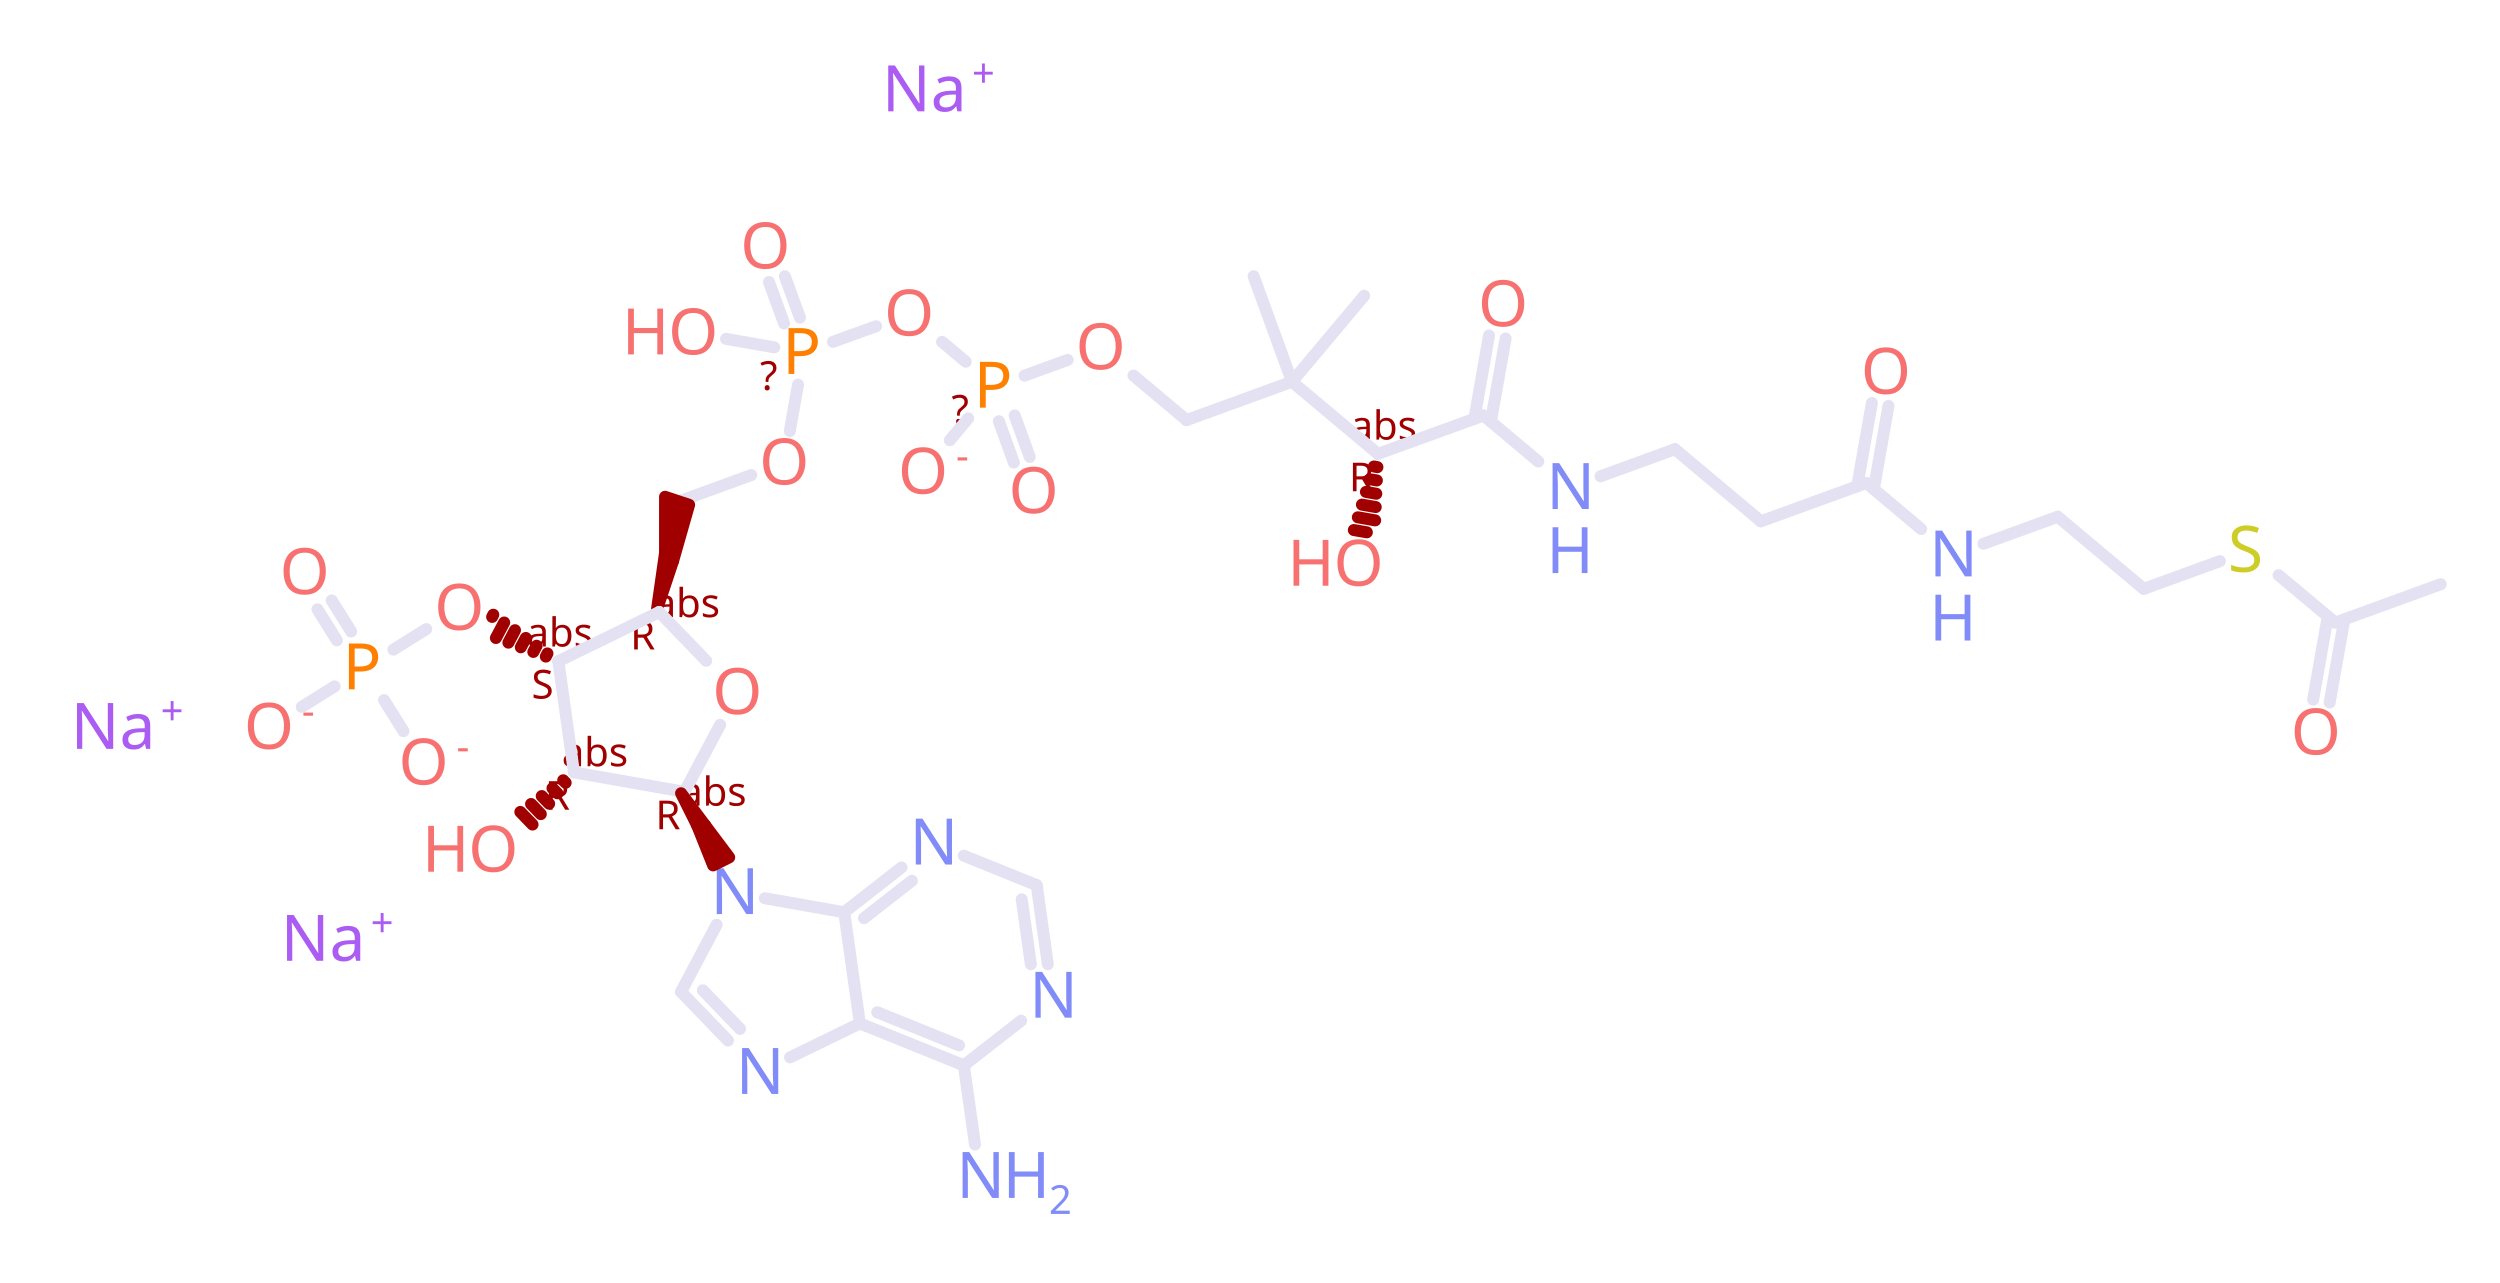
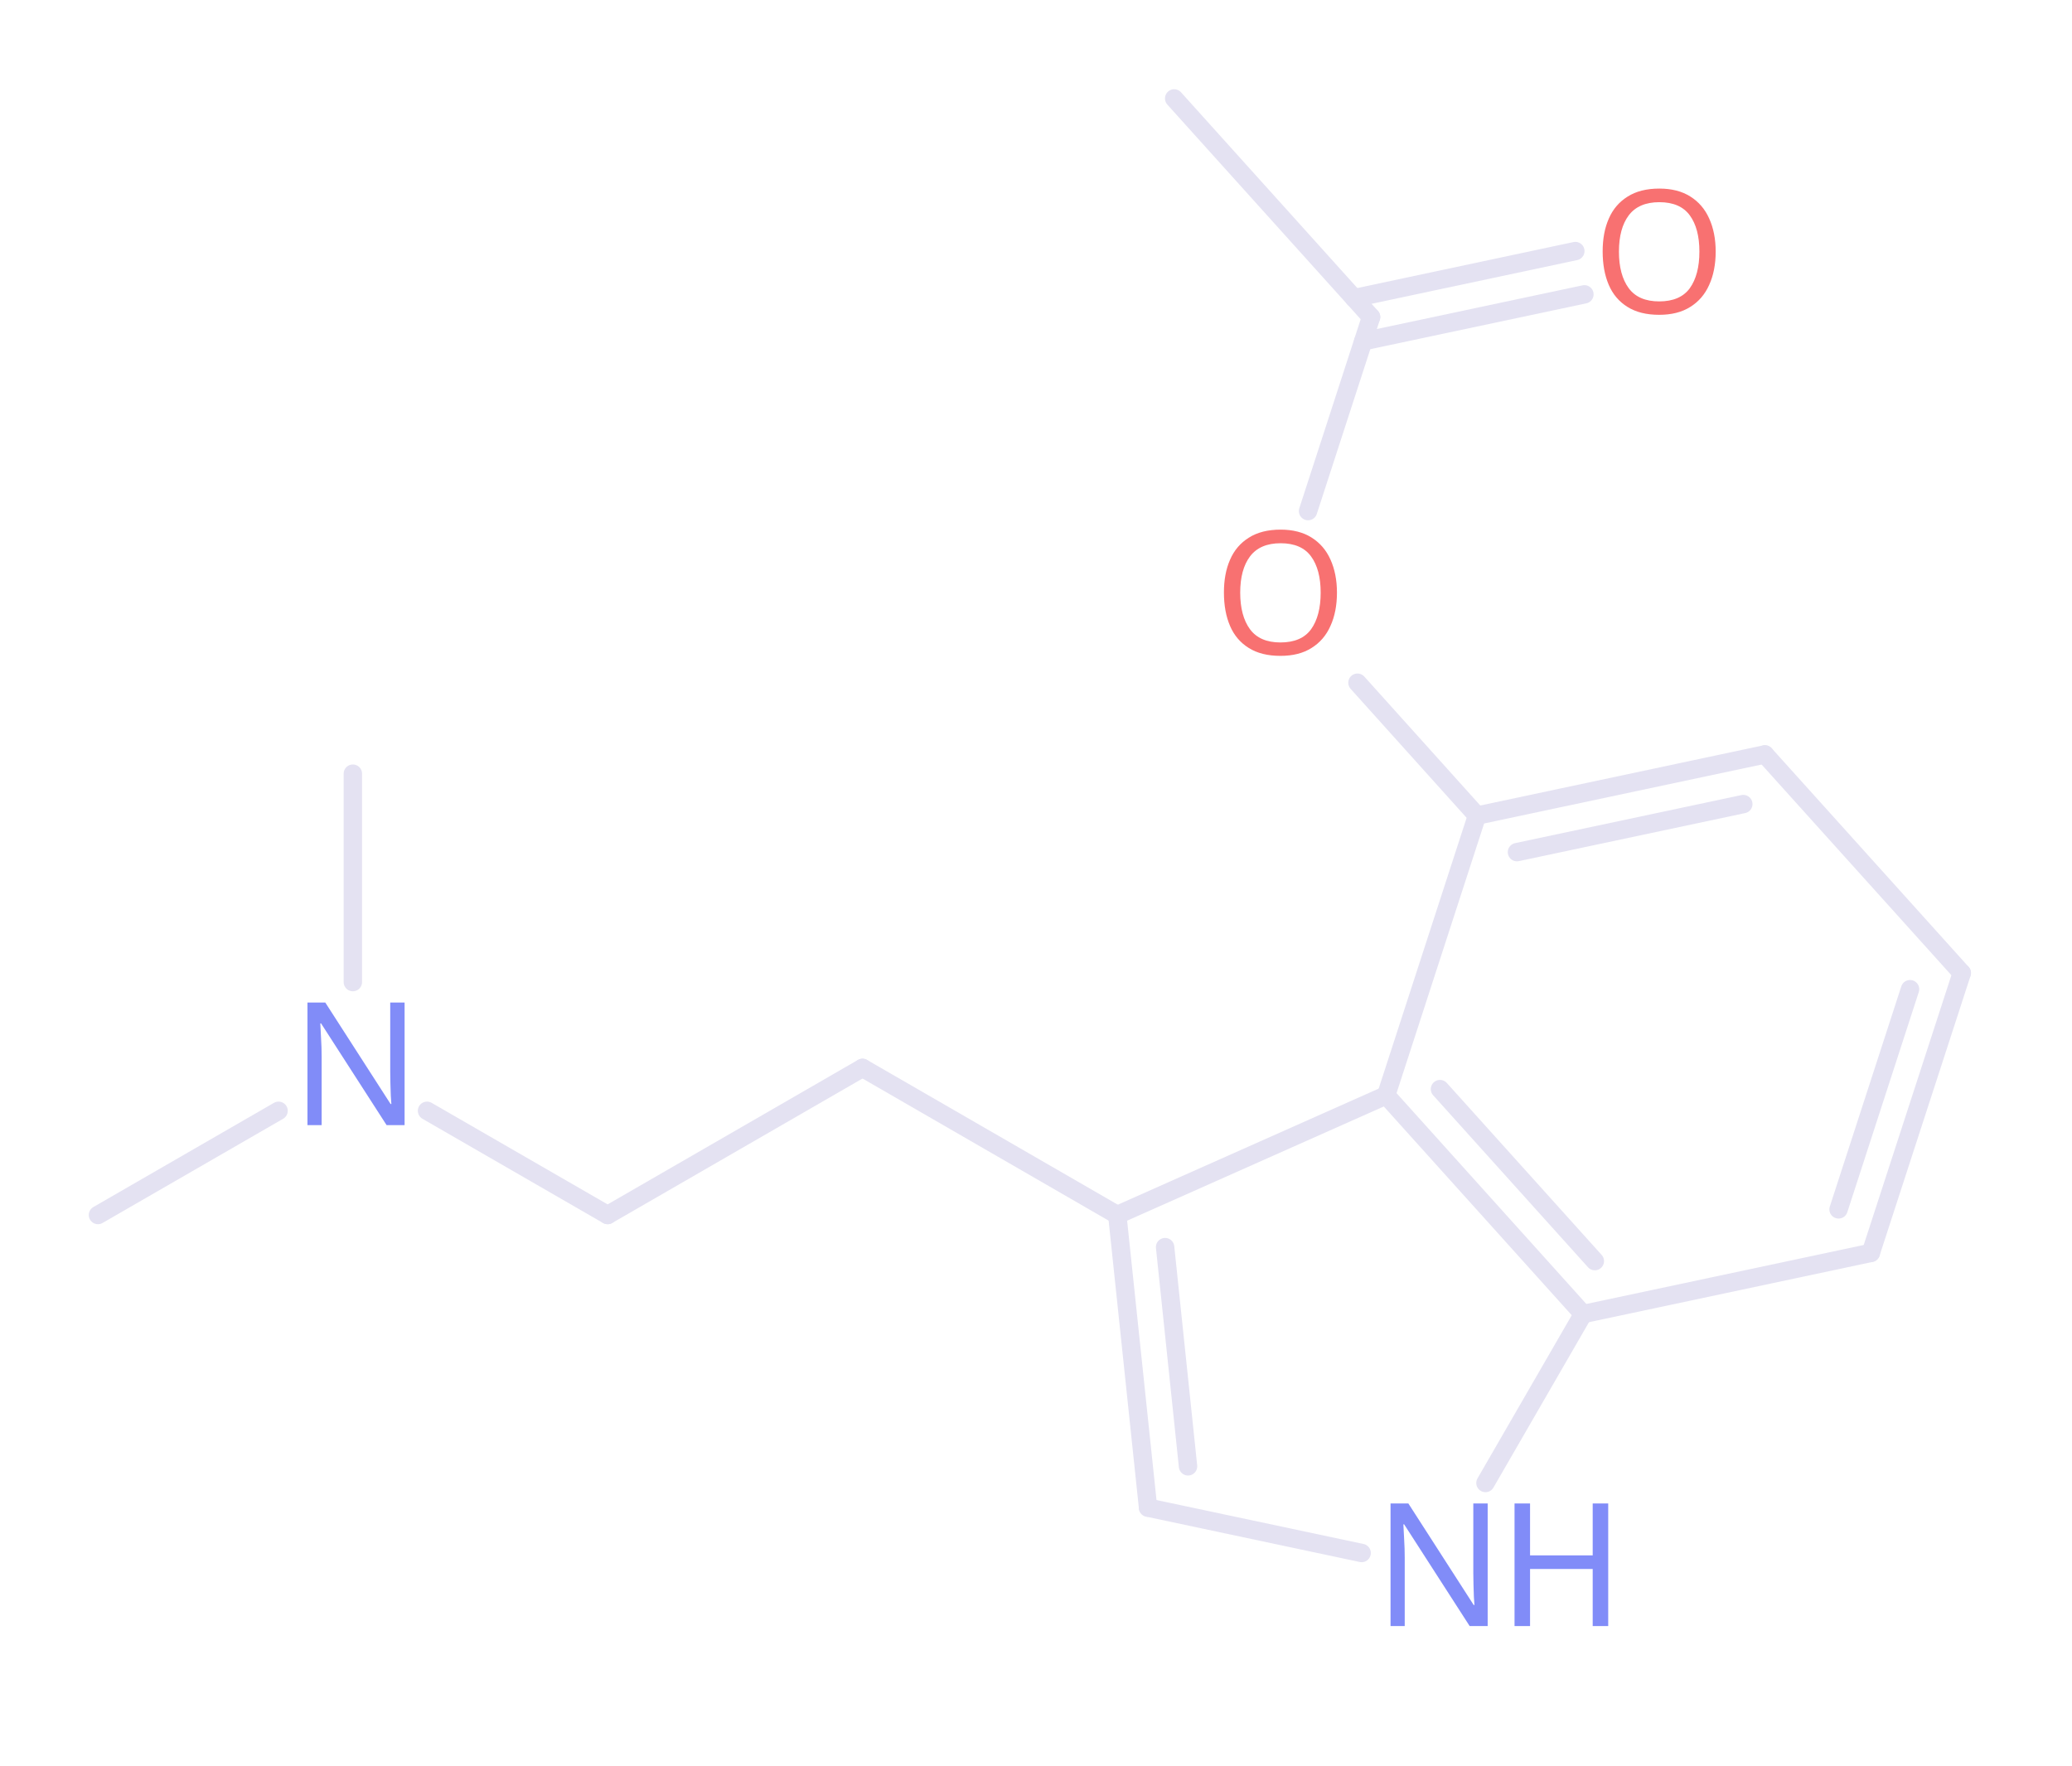
- <svg xmlns="http://www.w3.org/2000/svg" id="mol35" version="1.1" width="312px" height="160px" viewBox="-6 70 312 160">
+ <svg xmlns="http://www.w3.org/2000/svg" id="mol35" version="1.1" width="169px" height="144px" viewBox="66 82 169 144">
  <style> #mol35 text {font-family: sans-serif;} #mol35 { pointer-events:none; } #mol35 .event  { pointer-events:all; } #mol35 line { stroke-linecap:round; } #mol35 polygon { stroke-linejoin:round; } </style>
-   <text x="123.16" y="235.64" stroke="none" font-size="7" fill="rgb(160,0,0)">unknown chirality</text>
-   <text x="279.89" y="164.16" stroke="none" font-size="8" fill="rgb(248,113,113)">O</text>
-   <text x="272.04" y="141.37" stroke="none" font-size="8" fill="rgb(205,205,38)">S</text>
-   <text x="234.76" y="141.94" stroke="none" font-size="8" fill="rgb(129,140,248)">N</text>
-   <text x="234.76" y="149.94" stroke="none" font-size="8" fill="rgb(129,140,248)">H</text>
-   <text x="226.24" y="119.15" stroke="none" font-size="8" fill="rgb(248,113,113)">O</text>
-   <text x="186.98" y="133.52" stroke="none" font-size="8" fill="rgb(129,140,248)">N</text>
-   <text x="186.98" y="141.52" stroke="none" font-size="8" fill="rgb(129,140,248)">H</text>
-   <text x="178.46" y="110.72" stroke="none" font-size="8" fill="rgb(248,113,113)">O</text>
-   <text x="162.36" y="131.31" stroke="none" font-size="5" fill="rgb(160,0,0)">R</text>
-   <text x="162.55" y="124.86" stroke="none" font-size="5" fill="rgb(160,0,0)">abs</text>
-   <text x="128.24" y="116.09" stroke="none" font-size="8" fill="rgb(248,113,113)">O</text>
-   <text x="115.52" y="120.88" stroke="none" font-size="8" fill="rgb(255,128,0)">P</text>
-   <text x="112.74" y="122.88" stroke="none" font-size="5" fill="rgb(160,0,0)">?</text>
-   <text x="119.87" y="134.04" stroke="none" font-size="8" fill="rgb(248,113,113)">O</text>
-   <text x="106.07" y="131.61" stroke="none" font-size="8" fill="rgb(248,113,113)">O</text>
-   <text x="113.3" y="128.61" stroke="none" font-size="5" fill="rgb(248,113,113)">-</text>
-   <text x="104.34" y="111.88" stroke="none" font-size="8" fill="rgb(248,113,113)">O</text>
-   <text x="91.63" y="116.67" stroke="none" font-size="8" fill="rgb(255,128,0)">P</text>
-   <text x="88.85" y="118.67" stroke="none" font-size="5" fill="rgb(160,0,0)">?</text>
-   <text x="86.39" y="103.5" stroke="none" font-size="8" fill="rgb(248,113,113)">O</text>
-   <text x="77.39" y="114.23" stroke="none" font-size="8" fill="rgb(248,113,113)">O</text>
-   <text x="71.61" y="114.23" stroke="none" font-size="8" fill="rgb(248,113,113)">H</text>
-   <text x="88.75" y="130.46" stroke="none" font-size="8" fill="rgb(248,113,113)">O</text>
-   <text x="72.66" y="151.05" stroke="none" font-size="5" fill="rgb(160,0,0)">R</text>
-   <text x="75.58" y="147.02" stroke="none" font-size="5" fill="rgb(160,0,0)">abs</text>
-   <text x="60.34" y="157.19" stroke="none" font-size="5" fill="rgb(160,0,0)">S</text>
-   <text x="59.71" y="150.69" stroke="none" font-size="5" fill="rgb(160,0,0)">abs</text>
-   <text x="62.02" y="171.06" stroke="none" font-size="5" fill="rgb(160,0,0)">R</text>
-   <text x="64.11" y="165.63" stroke="none" font-size="5" fill="rgb(160,0,0)">abs</text>
-   <text x="75.81" y="173.49" stroke="none" font-size="5" fill="rgb(160,0,0)">R</text>
-   <text x="78.89" y="170.55" stroke="none" font-size="5" fill="rgb(160,0,0)">abs</text>
-   <text x="82.89" y="159.12" stroke="none" font-size="8" fill="rgb(248,113,113)">O</text>
-   <text x="82.67" y="184.08" stroke="none" font-size="8" fill="rgb(129,140,248)">N</text>
-   <text x="85.83" y="206.52" stroke="none" font-size="8" fill="rgb(129,140,248)">N</text>
-   <text x="122.44" y="197.01" stroke="none" font-size="8" fill="rgb(129,140,248)">N</text>
-   <text x="107.51" y="177.89" stroke="none" font-size="8" fill="rgb(129,140,248)">N</text>
-   <text x="113.35" y="219.5" stroke="none" font-size="8" fill="rgb(129,140,248)">N</text>
-   <text x="124.91" y="221.5" stroke="none" font-size="5" fill="rgb(129,140,248)">2</text>
-   <text x="119.13" y="219.5" stroke="none" font-size="8" fill="rgb(129,140,248)">H</text>
-   <text x="52.44" y="178.79" stroke="none" font-size="8" fill="rgb(248,113,113)">O</text>
-   <text x="46.66" y="178.79" stroke="none" font-size="8" fill="rgb(248,113,113)">H</text>
-   <text x="48.2" y="148.61" stroke="none" font-size="8" fill="rgb(248,113,113)">O</text>
-   <text x="36.76" y="156.03" stroke="none" font-size="8" fill="rgb(255,128,0)">P</text>
-   <text x="28.9" y="144.15" stroke="none" font-size="8" fill="rgb(248,113,113)">O</text>
-   <text x="24.44" y="163.46" stroke="none" font-size="8" fill="rgb(248,113,113)">O</text>
-   <text x="31.66" y="160.46" stroke="none" font-size="5" fill="rgb(248,113,113)">-</text>
-   <text x="43.74" y="167.91" stroke="none" font-size="8" fill="rgb(248,113,113)">O</text>
-   <text x="50.97" y="164.91" stroke="none" font-size="5" fill="rgb(248,113,113)">-</text>
-   <text x="160.43" y="143.1" stroke="none" font-size="8" fill="rgb(248,113,113)">O</text>
-   <text x="154.65" y="143.1" stroke="none" font-size="8" fill="rgb(248,113,113)">H</text>
-   <text x="104.07" y="83.89" stroke="none" font-size="8" fill="rgb(171,92,242)">Na</text>
-   <text x="115.3" y="80.89" stroke="none" font-size="5" fill="rgb(171,92,242)">+</text>
-   <text x="29.04" y="189.91" stroke="none" font-size="8" fill="rgb(171,92,242)">Na</text>
-   <text x="40.26" y="186.91" stroke="none" font-size="5" fill="rgb(171,92,242)">+</text>
-   <text x="2.83" y="163.46" stroke="none" font-size="8" fill="rgb(171,92,242)">Na</text>
-   <text x="14.05" y="160.46" stroke="none" font-size="5" fill="rgb(171,92,242)">+</text>
-   <line x1="284.51" y1="146.92" x2="282.68" y2="157.32" stroke="rgb(228,226,242)" stroke-width="1.5" />
-   <line x1="286.58" y1="147.29" x2="284.74" y2="157.68" stroke="rgb(228,226,242)" stroke-width="1.5" />
-   <line x1="227.85" y1="131.05" x2="229.68" y2="120.66" stroke="rgb(228,226,242)" stroke-width="1.5" />
-   <line x1="225.78" y1="130.69" x2="227.61" y2="120.3" stroke="rgb(228,226,242)" stroke-width="1.5" />
-   <line x1="180.06" y1="122.63" x2="181.9" y2="112.24" stroke="rgb(228,226,242)" stroke-width="1.5" />
-   <line x1="178" y1="122.26" x2="179.83" y2="111.87" stroke="rgb(228,226,242)" stroke-width="1.5" />
-   <line x1="118.66" y1="122.57" x2="120.53" y2="127.73" stroke="rgb(228,226,242)" stroke-width="1.5" />
-   <line x1="120.63" y1="121.85" x2="122.51" y2="127.02" stroke="rgb(228,226,242)" stroke-width="1.5" />
-   <line x1="93.83" y1="109.64" x2="91.95" y2="104.48" stroke="rgb(228,226,242)" stroke-width="1.5" />
-   <line x1="91.85" y1="110.36" x2="89.97" y2="105.2" stroke="rgb(228,226,242)" stroke-width="1.5" />
-   <line x1="78.99" y1="193.78" x2="84.85" y2="199.86" stroke="rgb(228,226,242)" stroke-width="1.5" />
-   <line x1="81.72" y1="193.59" x2="86.36" y2="198.4" stroke="rgb(228,226,242)" stroke-width="1.5" />
-   <line x1="101.31" y1="197.72" x2="114.29" y2="202.96" stroke="rgb(228,226,242)" stroke-width="1.5" />
-   <line x1="103.48" y1="196.33" x2="113.69" y2="200.46" stroke="rgb(228,226,242)" stroke-width="1.5" />
-   <line x1="123.38" y1="180.47" x2="124.77" y2="190.34" stroke="rgb(228,226,242)" stroke-width="1.5" />
-   <line x1="121.51" y1="182.24" x2="122.65" y2="190.34" stroke="rgb(228,226,242)" stroke-width="1.5" />
-   <line x1="99.36" y1="183.85" x2="106.51" y2="178.26" stroke="rgb(228,226,242)" stroke-width="1.5" />
-   <line x1="101.83" y1="184.58" x2="107.8" y2="179.92" stroke="rgb(228,226,242)" stroke-width="1.5" />
-   <line x1="37.82" y1="148.81" x2="35.4" y2="144.93" stroke="rgb(228,226,242)" stroke-width="1.5" />
-   <line x1="36.04" y1="149.92" x2="33.62" y2="146.04" stroke="rgb(228,226,242)" stroke-width="1.5" />
-   <line x1="298.6" y1="142.91" x2="285.44" y2="147.7" stroke="rgb(228,226,242)" stroke-width="1.5" />
-   <line x1="285.44" y1="147.7" x2="278.37" y2="141.78" stroke="rgb(228,226,242)" stroke-width="1.5" />
-   <line x1="271.04" y1="140.03" x2="261.54" y2="143.49" stroke="rgb(228,226,242)" stroke-width="1.5" />
-   <line x1="261.54" y1="143.49" x2="250.81" y2="134.49" stroke="rgb(228,226,242)" stroke-width="1.5" />
-   <line x1="250.81" y1="134.49" x2="241.54" y2="137.86" stroke="rgb(228,226,242)" stroke-width="1.5" />
-   <line x1="233.76" y1="136.02" x2="226.92" y2="130.27" stroke="rgb(228,226,242)" stroke-width="1.5" />
-   <line x1="226.92" y1="130.27" x2="213.76" y2="135.06" stroke="rgb(228,226,242)" stroke-width="1.5" />
-   <line x1="213.76" y1="135.06" x2="203.03" y2="126.06" stroke="rgb(228,226,242)" stroke-width="1.5" />
-   <line x1="203.03" y1="126.06" x2="193.75" y2="129.44" stroke="rgb(228,226,242)" stroke-width="1.5" />
-   <line x1="185.98" y1="127.59" x2="179.14" y2="121.85" stroke="rgb(228,226,242)" stroke-width="1.5" />
-   <line x1="179.14" y1="121.85" x2="165.97" y2="126.64" stroke="rgb(228,226,242)" stroke-width="1.5" />
-   <line x1="165.97" y1="126.64" x2="155.24" y2="117.64" stroke="rgb(228,226,242)" stroke-width="1.5" />
-   <line x1="155.24" y1="117.64" x2="150.45" y2="104.47" stroke="rgb(228,226,242)" stroke-width="1.5" />
-   <line x1="155.24" y1="117.64" x2="164.25" y2="106.91" stroke="rgb(228,226,242)" stroke-width="1.5" />
-   <line x1="155.24" y1="117.64" x2="142.08" y2="122.43" stroke="rgb(228,226,242)" stroke-width="1.5" />
-   <line x1="142.08" y1="122.43" x2="135.46" y2="116.87" stroke="rgb(228,226,242)" stroke-width="1.5" />
-   <line x1="127.24" y1="114.92" x2="121.86" y2="116.88" stroke="rgb(228,226,242)" stroke-width="1.5" />
-   <line x1="114.83" y1="122.21" x2="112.54" y2="124.94" stroke="rgb(228,226,242)" stroke-width="1.5" />
-   <line x1="114.52" y1="115.14" x2="111.57" y2="112.66" stroke="rgb(228,226,242)" stroke-width="1.5" />
-   <line x1="103.34" y1="110.71" x2="97.96" y2="112.66" stroke="rgb(228,226,242)" stroke-width="1.5" />
-   <line x1="90.63" y1="113.35" x2="84.61" y2="112.29" stroke="rgb(228,226,242)" stroke-width="1.5" />
-   <line x1="93.59" y1="118" x2="92.57" y2="123.79" stroke="rgb(228,226,242)" stroke-width="1.5" />
-   <line x1="87.75" y1="129.29" x2="78.7" y2="132.59" stroke="rgb(228,226,242)" stroke-width="1.5" />
-   <polygon points="76,146 78,140 77,139 " fill="rgb(160,0,0)" stroke="rgb(160,0,0)" stroke-width="1.5" />
-   <polygon points="77,139 78,140 80,133 77,132 " fill="rgb(160,0,0)" stroke="rgb(160,0,0)" stroke-width="1.5" />
-   <line x1="76.27" y1="146.38" x2="63.68" y2="152.52" stroke="rgb(228,226,242)" stroke-width="1.5" />
-   <line x1="63.68" y1="152.52" x2="65.63" y2="166.39" stroke="rgb(228,226,242)" stroke-width="1.5" />
-   <line x1="65.63" y1="166.39" x2="79.42" y2="168.82" stroke="rgb(228,226,242)" stroke-width="1.5" />
-   <line x1="79.42" y1="168.82" x2="83.87" y2="160.46" stroke="rgb(228,226,242)" stroke-width="1.5" />
-   <line x1="76.27" y1="146.38" x2="82.13" y2="152.46" stroke="rgb(228,226,242)" stroke-width="1.5" />
-   <polygon points="79,169 81,173 82,173 " fill="rgb(160,0,0)" stroke="rgb(160,0,0)" stroke-width="1.5" />
-   <polygon points="82,173 81,173 83,178 85,177 " fill="rgb(160,0,0)" stroke="rgb(160,0,0)" stroke-width="1.5" />
-   <line x1="83.43" y1="185.41" x2="78.99" y2="193.78" stroke="rgb(228,226,242)" stroke-width="1.5" />
-   <line x1="92.6" y1="201.96" x2="101.31" y2="197.72" stroke="rgb(228,226,242)" stroke-width="1.5" />
-   <line x1="114.29" y1="202.96" x2="121.44" y2="197.38" stroke="rgb(228,226,242)" stroke-width="1.5" />
-   <line x1="123.38" y1="180.47" x2="114.28" y2="176.79" stroke="rgb(228,226,242)" stroke-width="1.5" />
-   <line x1="101.31" y1="197.72" x2="99.36" y2="183.85" stroke="rgb(228,226,242)" stroke-width="1.5" />
-   <line x1="89.45" y1="182.1" x2="99.36" y2="183.85" stroke="rgb(228,226,242)" stroke-width="1.5" />
-   <line x1="114.29" y1="202.96" x2="115.68" y2="212.83" stroke="rgb(228,226,242)" stroke-width="1.5" />
-   <line x1="64.29" y1="167.38" x2="64.59" y2="167.69" stroke="rgb(160,0,0)" stroke-width="1.5" />
-   <line x1="62.95" y1="168.37" x2="63.56" y2="169" stroke="rgb(160,0,0)" stroke-width="1.5" />
-   <line x1="61.61" y1="169.35" x2="62.53" y2="170.3" stroke="rgb(160,0,0)" stroke-width="1.5" />
-   <line x1="60.28" y1="170.34" x2="61.49" y2="171.6" stroke="rgb(160,0,0)" stroke-width="1.5" />
-   <line x1="58.94" y1="171.33" x2="60.46" y2="172.9" stroke="rgb(160,0,0)" stroke-width="1.5" />
-   <line x1="62.32" y1="151.55" x2="62.12" y2="151.94" stroke="rgb(160,0,0)" stroke-width="1.5" />
-   <line x1="60.97" y1="150.59" x2="60.56" y2="151.36" stroke="rgb(160,0,0)" stroke-width="1.5" />
-   <line x1="59.62" y1="149.62" x2="59" y2="150.78" stroke="rgb(160,0,0)" stroke-width="1.5" />
-   <line x1="58.27" y1="148.65" x2="57.45" y2="150.2" stroke="rgb(160,0,0)" stroke-width="1.5" />
-   <line x1="56.92" y1="147.69" x2="55.89" y2="149.62" stroke="rgb(160,0,0)" stroke-width="1.5" />
-   <line x1="55.56" y1="146.72" x2="55.42" y2="146.99" stroke="rgb(160,0,0)" stroke-width="1.5" />
-   <line x1="47.2" y1="148.51" x2="43.1" y2="151.07" stroke="rgb(228,226,242)" stroke-width="1.5" />
-   <line x1="35.76" y1="155.66" x2="31.66" y2="158.22" stroke="rgb(228,226,242)" stroke-width="1.5" />
-   <line x1="41.93" y1="157.37" x2="44.35" y2="161.25" stroke="rgb(228,226,242)" stroke-width="1.5" />
-   <line x1="165.47" y1="128.22" x2="165.9" y2="128.3" stroke="rgb(160,0,0)" stroke-width="1.5" />
-   <line x1="164.97" y1="129.81" x2="165.83" y2="129.96" stroke="rgb(160,0,0)" stroke-width="1.5" />
-   <line x1="164.47" y1="131.39" x2="165.76" y2="131.62" stroke="rgb(160,0,0)" stroke-width="1.5" />
-   <line x1="163.97" y1="132.98" x2="165.69" y2="133.28" stroke="rgb(160,0,0)" stroke-width="1.5" />
-   <line x1="163.46" y1="134.56" x2="165.62" y2="134.94" stroke="rgb(160,0,0)" stroke-width="1.5" />
-   <line x1="162.96" y1="136.15" x2="164.58" y2="136.43" stroke="rgb(160,0,0)" stroke-width="1.5" />
-   <line id="mol35:Bond:1" class="event" x1="285.44" y1="147.7" x2="283" y2="161.5" stroke-width="1.5" opacity="0" />
-   <line id="mol35:Bond:7" class="event" x1="226.92" y1="130.27" x2="229.35" y2="116.48" stroke-width="1.5" opacity="0" />
-   <line id="mol35:Bond:12" class="event" x1="179.14" y1="121.85" x2="181.57" y2="108.05" stroke-width="1.5" opacity="0" />
-   <line id="mol35:Bond:20" class="event" x1="118.19" y1="118.21" x2="122.98" y2="131.38" stroke-width="1.5" opacity="0" />
-   <line id="mol35:Bond:24" class="event" x1="94.29" y1="114" x2="89.5" y2="100.84" stroke-width="1.5" opacity="0" />
-   <line id="mol35:Bond:36" class="event" x1="78.99" y1="193.78" x2="88.72" y2="203.86" stroke-width="1.5" opacity="0" />
-   <line id="mol35:Bond:38" class="event" x1="101.31" y1="197.72" x2="114.29" y2="202.96" stroke-width="1.5" opacity="0" />
-   <line id="mol35:Bond:40" class="event" x1="125.33" y1="194.34" x2="123.38" y2="180.47" stroke-width="1.5" opacity="0" />
-   <line id="mol35:Bond:42" class="event" x1="110.39" y1="175.22" x2="99.36" y2="183.85" stroke-width="1.5" opacity="0" />
-   <line id="mol35:Bond:49" class="event" x1="39.43" y1="153.37" x2="32.01" y2="141.49" stroke-width="1.5" opacity="0" />
-   <line id="mol35:Bond:0" class="event" x1="298.6" y1="142.91" x2="285.44" y2="147.7" stroke-width="1.5" opacity="0" />
-   <line id="mol35:Bond:2" class="event" x1="285.44" y1="147.7" x2="274.71" y2="138.7" stroke-width="1.5" opacity="0" />
-   <line id="mol35:Bond:3" class="event" x1="274.71" y1="138.7" x2="261.54" y2="143.49" stroke-width="1.5" opacity="0" />
-   <line id="mol35:Bond:4" class="event" x1="261.54" y1="143.49" x2="250.81" y2="134.49" stroke-width="1.5" opacity="0" />
-   <line id="mol35:Bond:5" class="event" x1="250.81" y1="134.49" x2="237.65" y2="139.28" stroke-width="1.5" opacity="0" />
-   <line id="mol35:Bond:6" class="event" x1="237.65" y1="139.28" x2="226.92" y2="130.27" stroke-width="1.5" opacity="0" />
-   <line id="mol35:Bond:8" class="event" x1="226.92" y1="130.27" x2="213.76" y2="135.06" stroke-width="1.5" opacity="0" />
-   <line id="mol35:Bond:9" class="event" x1="213.76" y1="135.06" x2="203.03" y2="126.06" stroke-width="1.5" opacity="0" />
-   <line id="mol35:Bond:10" class="event" x1="203.03" y1="126.06" x2="189.87" y2="130.85" stroke-width="1.5" opacity="0" />
-   <line id="mol35:Bond:11" class="event" x1="189.87" y1="130.85" x2="179.14" y2="121.85" stroke-width="1.5" opacity="0" />
-   <line id="mol35:Bond:13" class="event" x1="179.14" y1="121.85" x2="165.97" y2="126.64" stroke-width="1.5" opacity="0" />
-   <line id="mol35:Bond:14" class="event" x1="165.97" y1="126.64" x2="155.24" y2="117.64" stroke-width="1.5" opacity="0" />
-   <line id="mol35:Bond:15" class="event" x1="155.24" y1="117.64" x2="150.45" y2="104.47" stroke-width="1.5" opacity="0" />
-   <line id="mol35:Bond:16" class="event" x1="155.24" y1="117.64" x2="164.25" y2="106.91" stroke-width="1.5" opacity="0" />
-   <line id="mol35:Bond:17" class="event" x1="155.24" y1="117.64" x2="142.08" y2="122.43" stroke-width="1.5" opacity="0" />
-   <line id="mol35:Bond:18" class="event" x1="142.08" y1="122.43" x2="131.35" y2="113.42" stroke-width="1.5" opacity="0" />
-   <line id="mol35:Bond:19" class="event" x1="131.35" y1="113.42" x2="118.19" y2="118.21" stroke-width="1.5" opacity="0" />
-   <line id="mol35:Bond:21" class="event" x1="118.19" y1="118.21" x2="109.18" y2="128.94" stroke-width="1.5" opacity="0" />
-   <line id="mol35:Bond:22" class="event" x1="118.19" y1="118.21" x2="107.46" y2="109.21" stroke-width="1.5" opacity="0" />
-   <line id="mol35:Bond:23" class="event" x1="107.46" y1="109.21" x2="94.29" y2="114" stroke-width="1.5" opacity="0" />
-   <line id="mol35:Bond:25" class="event" x1="94.29" y1="114" x2="80.5" y2="111.57" stroke-width="1.5" opacity="0" />
-   <line id="mol35:Bond:26" class="event" x1="94.29" y1="114" x2="91.86" y2="127.79" stroke-width="1.5" opacity="0" />
-   <line id="mol35:Bond:27" class="event" x1="91.86" y1="127.79" x2="78.7" y2="132.59" stroke-width="1.5" opacity="0" />
-   <line id="mol35:Bond:28" class="event" x1="76.27" y1="146.38" x2="78.7" y2="132.59" stroke-width="1.5" opacity="0" />
-   <line id="mol35:Bond:29" class="event" x1="76.27" y1="146.38" x2="63.68" y2="152.52" stroke-width="1.5" opacity="0" />
-   <line id="mol35:Bond:30" class="event" x1="63.68" y1="152.52" x2="65.63" y2="166.39" stroke-width="1.5" opacity="0" />
-   <line id="mol35:Bond:31" class="event" x1="65.63" y1="166.39" x2="79.42" y2="168.82" stroke-width="1.5" opacity="0" />
-   <line id="mol35:Bond:32" class="event" x1="79.42" y1="168.82" x2="86" y2="156.46" stroke-width="1.5" opacity="0" />
-   <line id="mol35:Bond:33" class="event" x1="76.27" y1="146.38" x2="86" y2="156.46" stroke-width="1.5" opacity="0" />
-   <line id="mol35:Bond:34" class="event" x1="79.42" y1="168.82" x2="85.56" y2="181.41" stroke-width="1.5" opacity="0" />
-   <line id="mol35:Bond:35" class="event" x1="85.56" y1="181.41" x2="78.99" y2="193.78" stroke-width="1.5" opacity="0" />
-   <line id="mol35:Bond:37" class="event" x1="88.72" y1="203.86" x2="101.31" y2="197.72" stroke-width="1.5" opacity="0" />
-   <line id="mol35:Bond:39" class="event" x1="114.29" y1="202.96" x2="125.33" y2="194.34" stroke-width="1.5" opacity="0" />
-   <line id="mol35:Bond:41" class="event" x1="123.38" y1="180.47" x2="110.39" y2="175.22" stroke-width="1.5" opacity="0" />
-   <line id="mol35:Bond:43" class="event" x1="101.31" y1="197.72" x2="99.36" y2="183.85" stroke-width="1.5" opacity="0" />
-   <line id="mol35:Bond:44" class="event" x1="85.56" y1="181.41" x2="99.36" y2="183.85" stroke-width="1.5" opacity="0" />
-   <line id="mol35:Bond:45" class="event" x1="114.29" y1="202.96" x2="116.24" y2="216.83" stroke-width="1.5" opacity="0" />
-   <line id="mol35:Bond:46" class="event" x1="65.63" y1="166.39" x2="55.55" y2="176.12" stroke-width="1.5" opacity="0" />
-   <line id="mol35:Bond:47" class="event" x1="63.68" y1="152.52" x2="51.31" y2="145.94" stroke-width="1.5" opacity="0" />
-   <line id="mol35:Bond:48" class="event" x1="51.31" y1="145.94" x2="39.43" y2="153.37" stroke-width="1.5" opacity="0" />
-   <line id="mol35:Bond:50" class="event" x1="39.43" y1="153.37" x2="27.55" y2="160.79" stroke-width="1.5" opacity="0" />
-   <line id="mol35:Bond:51" class="event" x1="39.43" y1="153.37" x2="46.85" y2="165.25" stroke-width="1.5" opacity="0" />
-   <line id="mol35:Bond:52" class="event" x1="165.97" y1="126.64" x2="163.54" y2="140.43" stroke-width="1.5" opacity="0" />
-   <circle id="mol35:Atom:0" class="event" cx="298.6" cy="142.91" r="8" opacity="0" />
-   <circle id="mol35:Atom:1" class="event" cx="285.44" cy="147.7" r="8" opacity="0" />
-   <circle id="mol35:Atom:2" class="event" cx="283" cy="161.5" r="8" opacity="0" />
-   <circle id="mol35:Atom:3" class="event" cx="274.71" cy="138.7" r="8" opacity="0" />
-   <circle id="mol35:Atom:4" class="event" cx="261.54" cy="143.49" r="8" opacity="0" />
-   <circle id="mol35:Atom:5" class="event" cx="250.81" cy="134.49" r="8" opacity="0" />
-   <circle id="mol35:Atom:6" class="event" cx="237.65" cy="139.28" r="8" opacity="0" />
-   <circle id="mol35:Atom:7" class="event" cx="226.92" cy="130.27" r="8" opacity="0" />
-   <circle id="mol35:Atom:8" class="event" cx="229.35" cy="116.48" r="8" opacity="0" />
-   <circle id="mol35:Atom:9" class="event" cx="213.76" cy="135.06" r="8" opacity="0" />
-   <circle id="mol35:Atom:10" class="event" cx="203.03" cy="126.06" r="8" opacity="0" />
-   <circle id="mol35:Atom:11" class="event" cx="189.87" cy="130.85" r="8" opacity="0" />
-   <circle id="mol35:Atom:12" class="event" cx="179.14" cy="121.85" r="8" opacity="0" />
-   <circle id="mol35:Atom:13" class="event" cx="181.57" cy="108.05" r="8" opacity="0" />
-   <circle id="mol35:Atom:14" class="event" cx="165.97" cy="126.64" r="8" opacity="0" />
-   <circle id="mol35:Atom:15" class="event" cx="155.24" cy="117.64" r="8" opacity="0" />
-   <circle id="mol35:Atom:16" class="event" cx="150.45" cy="104.47" r="8" opacity="0" />
-   <circle id="mol35:Atom:17" class="event" cx="164.25" cy="106.91" r="8" opacity="0" />
-   <circle id="mol35:Atom:18" class="event" cx="142.08" cy="122.43" r="8" opacity="0" />
-   <circle id="mol35:Atom:19" class="event" cx="131.35" cy="113.42" r="8" opacity="0" />
-   <circle id="mol35:Atom:20" class="event" cx="118.19" cy="118.21" r="8" opacity="0" />
-   <circle id="mol35:Atom:21" class="event" cx="122.98" cy="131.38" r="8" opacity="0" />
-   <circle id="mol35:Atom:22" class="event" cx="109.18" cy="128.94" r="8" opacity="0" />
-   <circle id="mol35:Atom:23" class="event" cx="107.46" cy="109.21" r="8" opacity="0" />
-   <circle id="mol35:Atom:24" class="event" cx="94.29" cy="114" r="8" opacity="0" />
-   <circle id="mol35:Atom:25" class="event" cx="89.5" cy="100.84" r="8" opacity="0" />
-   <circle id="mol35:Atom:26" class="event" cx="80.5" cy="111.57" r="8" opacity="0" />
-   <circle id="mol35:Atom:27" class="event" cx="91.86" cy="127.79" r="8" opacity="0" />
-   <circle id="mol35:Atom:28" class="event" cx="78.7" cy="132.59" r="8" opacity="0" />
-   <circle id="mol35:Atom:29" class="event" cx="76.27" cy="146.38" r="8" opacity="0" />
-   <circle id="mol35:Atom:30" class="event" cx="63.68" cy="152.52" r="8" opacity="0" />
-   <circle id="mol35:Atom:31" class="event" cx="65.63" cy="166.39" r="8" opacity="0" />
-   <circle id="mol35:Atom:32" class="event" cx="79.42" cy="168.82" r="8" opacity="0" />
-   <circle id="mol35:Atom:33" class="event" cx="86" cy="156.46" r="8" opacity="0" />
-   <circle id="mol35:Atom:34" class="event" cx="85.56" cy="181.41" r="8" opacity="0" />
-   <circle id="mol35:Atom:35" class="event" cx="78.99" cy="193.78" r="8" opacity="0" />
-   <circle id="mol35:Atom:36" class="event" cx="88.72" cy="203.86" r="8" opacity="0" />
-   <circle id="mol35:Atom:37" class="event" cx="101.31" cy="197.72" r="8" opacity="0" />
-   <circle id="mol35:Atom:38" class="event" cx="114.29" cy="202.96" r="8" opacity="0" />
-   <circle id="mol35:Atom:39" class="event" cx="125.33" cy="194.34" r="8" opacity="0" />
-   <circle id="mol35:Atom:40" class="event" cx="123.38" cy="180.47" r="8" opacity="0" />
-   <circle id="mol35:Atom:41" class="event" cx="110.39" cy="175.22" r="8" opacity="0" />
-   <circle id="mol35:Atom:42" class="event" cx="99.36" cy="183.85" r="8" opacity="0" />
-   <circle id="mol35:Atom:43" class="event" cx="116.24" cy="216.83" r="8" opacity="0" />
-   <circle id="mol35:Atom:44" class="event" cx="55.55" cy="176.12" r="8" opacity="0" />
-   <circle id="mol35:Atom:45" class="event" cx="51.31" cy="145.94" r="8" opacity="0" />
-   <circle id="mol35:Atom:46" class="event" cx="39.43" cy="153.37" r="8" opacity="0" />
-   <circle id="mol35:Atom:47" class="event" cx="32.01" cy="141.49" r="8" opacity="0" />
-   <circle id="mol35:Atom:48" class="event" cx="27.55" cy="160.79" r="8" opacity="0" />
-   <circle id="mol35:Atom:49" class="event" cx="46.85" cy="165.25" r="8" opacity="0" />
-   <circle id="mol35:Atom:50" class="event" cx="163.54" cy="140.43" r="8" opacity="0" />
-   <circle id="mol35:Atom:51" class="event" cx="109.18" cy="81.23" r="8" opacity="0" />
-   <circle id="mol35:Atom:52" class="event" cx="34.15" cy="187.24" r="8" opacity="0" />
-   <circle id="mol35:Atom:53" class="event" cx="7.94" cy="160.79" r="8" opacity="0" />
+   <text x="195.86" y="107.54" stroke="none" font-size="14" fill="rgb(248,113,113)">O</text>
+   <text x="164.97" y="135.36" stroke="none" font-size="14" fill="rgb(248,113,113)">O</text>
+   <text x="178.06" y="214.64" stroke="none" font-size="14" fill="rgb(129,140,248)">N</text>
+   <text x="188.17" y="214.64" stroke="none" font-size="14" fill="rgb(129,140,248)">H</text>
+   <text x="89.72" y="173.78" stroke="none" font-size="14" fill="rgb(129,140,248)">N</text>
+   <line x1="177.19" y1="109.84" x2="195.23" y2="106.01" stroke="rgb(228,226,242)" stroke-width="1.5" />
+   <line x1="176.44" y1="106.32" x2="194.49" y2="102.48" stroke="rgb(228,226,242)" stroke-width="1.5" />
+   <line x1="186.47" y1="148.53" x2="209.95" y2="143.54" stroke="rgb(228,226,242)" stroke-width="1.5" />
+   <line x1="189.73" y1="151.51" x2="208.19" y2="147.59" stroke="rgb(228,226,242)" stroke-width="1.5" />
+   <line x1="226.01" y1="161.37" x2="218.59" y2="184.2" stroke="rgb(228,226,242)" stroke-width="1.5" />
+   <line x1="221.79" y1="162.69" x2="215.96" y2="180.65" stroke="rgb(228,226,242)" stroke-width="1.5" />
+   <line x1="195.12" y1="189.19" x2="179.06" y2="171.35" stroke="rgb(228,226,242)" stroke-width="1.5" />
+   <line x1="196.08" y1="184.87" x2="183.45" y2="170.84" stroke="rgb(228,226,242)" stroke-width="1.5" />
+   <line x1="157.13" y1="181.11" x2="159.64" y2="204.98" stroke="rgb(228,226,242)" stroke-width="1.5" />
+   <line x1="161.03" y1="183.73" x2="162.9" y2="201.61" stroke="rgb(228,226,242)" stroke-width="1.5" />
+   <line x1="161.77" y1="90.03" x2="177.83" y2="107.86" stroke="rgb(228,226,242)" stroke-width="1.5" />
+   <line x1="177.83" y1="107.86" x2="172.69" y2="123.69" stroke="rgb(228,226,242)" stroke-width="1.5" />
+   <line x1="176.72" y1="137.69" x2="186.47" y2="148.53" stroke="rgb(228,226,242)" stroke-width="1.5" />
+   <line x1="209.95" y1="143.54" x2="226.01" y2="161.37" stroke="rgb(228,226,242)" stroke-width="1.5" />
+   <line x1="218.59" y1="184.2" x2="195.12" y2="189.19" stroke="rgb(228,226,242)" stroke-width="1.5" />
+   <line x1="186.47" y1="148.53" x2="179.06" y2="171.35" stroke="rgb(228,226,242)" stroke-width="1.5" />
+   <line x1="179.06" y1="171.35" x2="157.13" y2="181.11" stroke="rgb(228,226,242)" stroke-width="1.5" />
+   <line x1="159.64" y1="204.98" x2="177.06" y2="208.68" stroke="rgb(228,226,242)" stroke-width="1.5" />
+   <line x1="195.12" y1="189.19" x2="187.16" y2="202.97" stroke="rgb(228,226,242)" stroke-width="1.5" />
+   <line x1="157.13" y1="181.11" x2="136.35" y2="169.11" stroke="rgb(228,226,242)" stroke-width="1.5" />
+   <line x1="136.35" y1="169.11" x2="115.56" y2="181.11" stroke="rgb(228,226,242)" stroke-width="1.5" />
+   <line x1="115.56" y1="181.11" x2="100.83" y2="172.61" stroke="rgb(228,226,242)" stroke-width="1.5" />
+   <line x1="94.78" y1="162.11" x2="94.78" y2="145.11" stroke="rgb(228,226,242)" stroke-width="1.5" />
+   <line x1="88.72" y1="172.61" x2="73.99" y2="181.11" stroke="rgb(228,226,242)" stroke-width="1.5" />
+   <line id="mol35:Bond:1" class="event" x1="177.83" y1="107.86" x2="201.31" y2="102.87" stroke-width="1.5" opacity="0" />
+   <line id="mol35:Bond:4" class="event" x1="186.47" y1="148.53" x2="209.95" y2="143.54" stroke-width="1.5" opacity="0" />
+   <line id="mol35:Bond:6" class="event" x1="226.01" y1="161.37" x2="218.59" y2="184.2" stroke-width="1.5" opacity="0" />
+   <line id="mol35:Bond:8" class="event" x1="195.12" y1="189.19" x2="179.06" y2="171.35" stroke-width="1.5" opacity="0" />
+   <line id="mol35:Bond:11" class="event" x1="157.13" y1="181.11" x2="159.64" y2="204.98" stroke-width="1.5" opacity="0" />
+   <line id="mol35:Bond:0" class="event" x1="161.77" y1="90.03" x2="177.83" y2="107.86" stroke-width="1.5" opacity="0" />
+   <line id="mol35:Bond:2" class="event" x1="177.83" y1="107.86" x2="170.41" y2="130.69" stroke-width="1.5" opacity="0" />
+   <line id="mol35:Bond:3" class="event" x1="170.41" y1="130.69" x2="186.47" y2="148.53" stroke-width="1.5" opacity="0" />
+   <line id="mol35:Bond:5" class="event" x1="209.95" y1="143.54" x2="226.01" y2="161.37" stroke-width="1.5" opacity="0" />
+   <line id="mol35:Bond:7" class="event" x1="218.59" y1="184.2" x2="195.12" y2="189.19" stroke-width="1.5" opacity="0" />
+   <line id="mol35:Bond:9" class="event" x1="186.47" y1="148.53" x2="179.06" y2="171.35" stroke-width="1.5" opacity="0" />
+   <line id="mol35:Bond:10" class="event" x1="179.06" y1="171.35" x2="157.13" y2="181.11" stroke-width="1.5" opacity="0" />
+   <line id="mol35:Bond:12" class="event" x1="159.64" y1="204.98" x2="183.12" y2="209.97" stroke-width="1.5" opacity="0" />
+   <line id="mol35:Bond:13" class="event" x1="195.12" y1="189.19" x2="183.12" y2="209.97" stroke-width="1.5" opacity="0" />
+   <line id="mol35:Bond:14" class="event" x1="157.13" y1="181.11" x2="136.35" y2="169.11" stroke-width="1.5" opacity="0" />
+   <line id="mol35:Bond:15" class="event" x1="136.35" y1="169.11" x2="115.56" y2="181.11" stroke-width="1.5" opacity="0" />
+   <line id="mol35:Bond:16" class="event" x1="115.56" y1="181.11" x2="94.78" y2="169.11" stroke-width="1.5" opacity="0" />
+   <line id="mol35:Bond:17" class="event" x1="94.78" y1="169.11" x2="94.78" y2="145.11" stroke-width="1.5" opacity="0" />
+   <line id="mol35:Bond:18" class="event" x1="94.78" y1="169.11" x2="73.99" y2="181.11" stroke-width="1.5" opacity="0" />
+   <circle id="mol35:Atom:0" class="event" cx="161.77" cy="90.03" r="8" opacity="0" />
+   <circle id="mol35:Atom:1" class="event" cx="177.83" cy="107.86" r="8" opacity="0" />
+   <circle id="mol35:Atom:2" class="event" cx="201.31" cy="102.87" r="8" opacity="0" />
+   <circle id="mol35:Atom:3" class="event" cx="170.41" cy="130.69" r="8" opacity="0" />
+   <circle id="mol35:Atom:4" class="event" cx="186.47" cy="148.53" r="8" opacity="0" />
+   <circle id="mol35:Atom:5" class="event" cx="209.95" cy="143.54" r="8" opacity="0" />
+   <circle id="mol35:Atom:6" class="event" cx="226.01" cy="161.37" r="8" opacity="0" />
+   <circle id="mol35:Atom:7" class="event" cx="218.59" cy="184.2" r="8" opacity="0" />
+   <circle id="mol35:Atom:8" class="event" cx="195.12" cy="189.19" r="8" opacity="0" />
+   <circle id="mol35:Atom:9" class="event" cx="179.06" cy="171.35" r="8" opacity="0" />
+   <circle id="mol35:Atom:10" class="event" cx="157.13" cy="181.11" r="8" opacity="0" />
+   <circle id="mol35:Atom:11" class="event" cx="159.64" cy="204.98" r="8" opacity="0" />
+   <circle id="mol35:Atom:12" class="event" cx="183.12" cy="209.97" r="8" opacity="0" />
+   <circle id="mol35:Atom:13" class="event" cx="136.35" cy="169.11" r="8" opacity="0" />
+   <circle id="mol35:Atom:14" class="event" cx="115.56" cy="181.11" r="8" opacity="0" />
+   <circle id="mol35:Atom:15" class="event" cx="94.78" cy="169.11" r="8" opacity="0" />
+   <circle id="mol35:Atom:16" class="event" cx="94.78" cy="145.11" r="8" opacity="0" />
+   <circle id="mol35:Atom:17" class="event" cx="73.99" cy="181.11" r="8" opacity="0" />
</svg>
